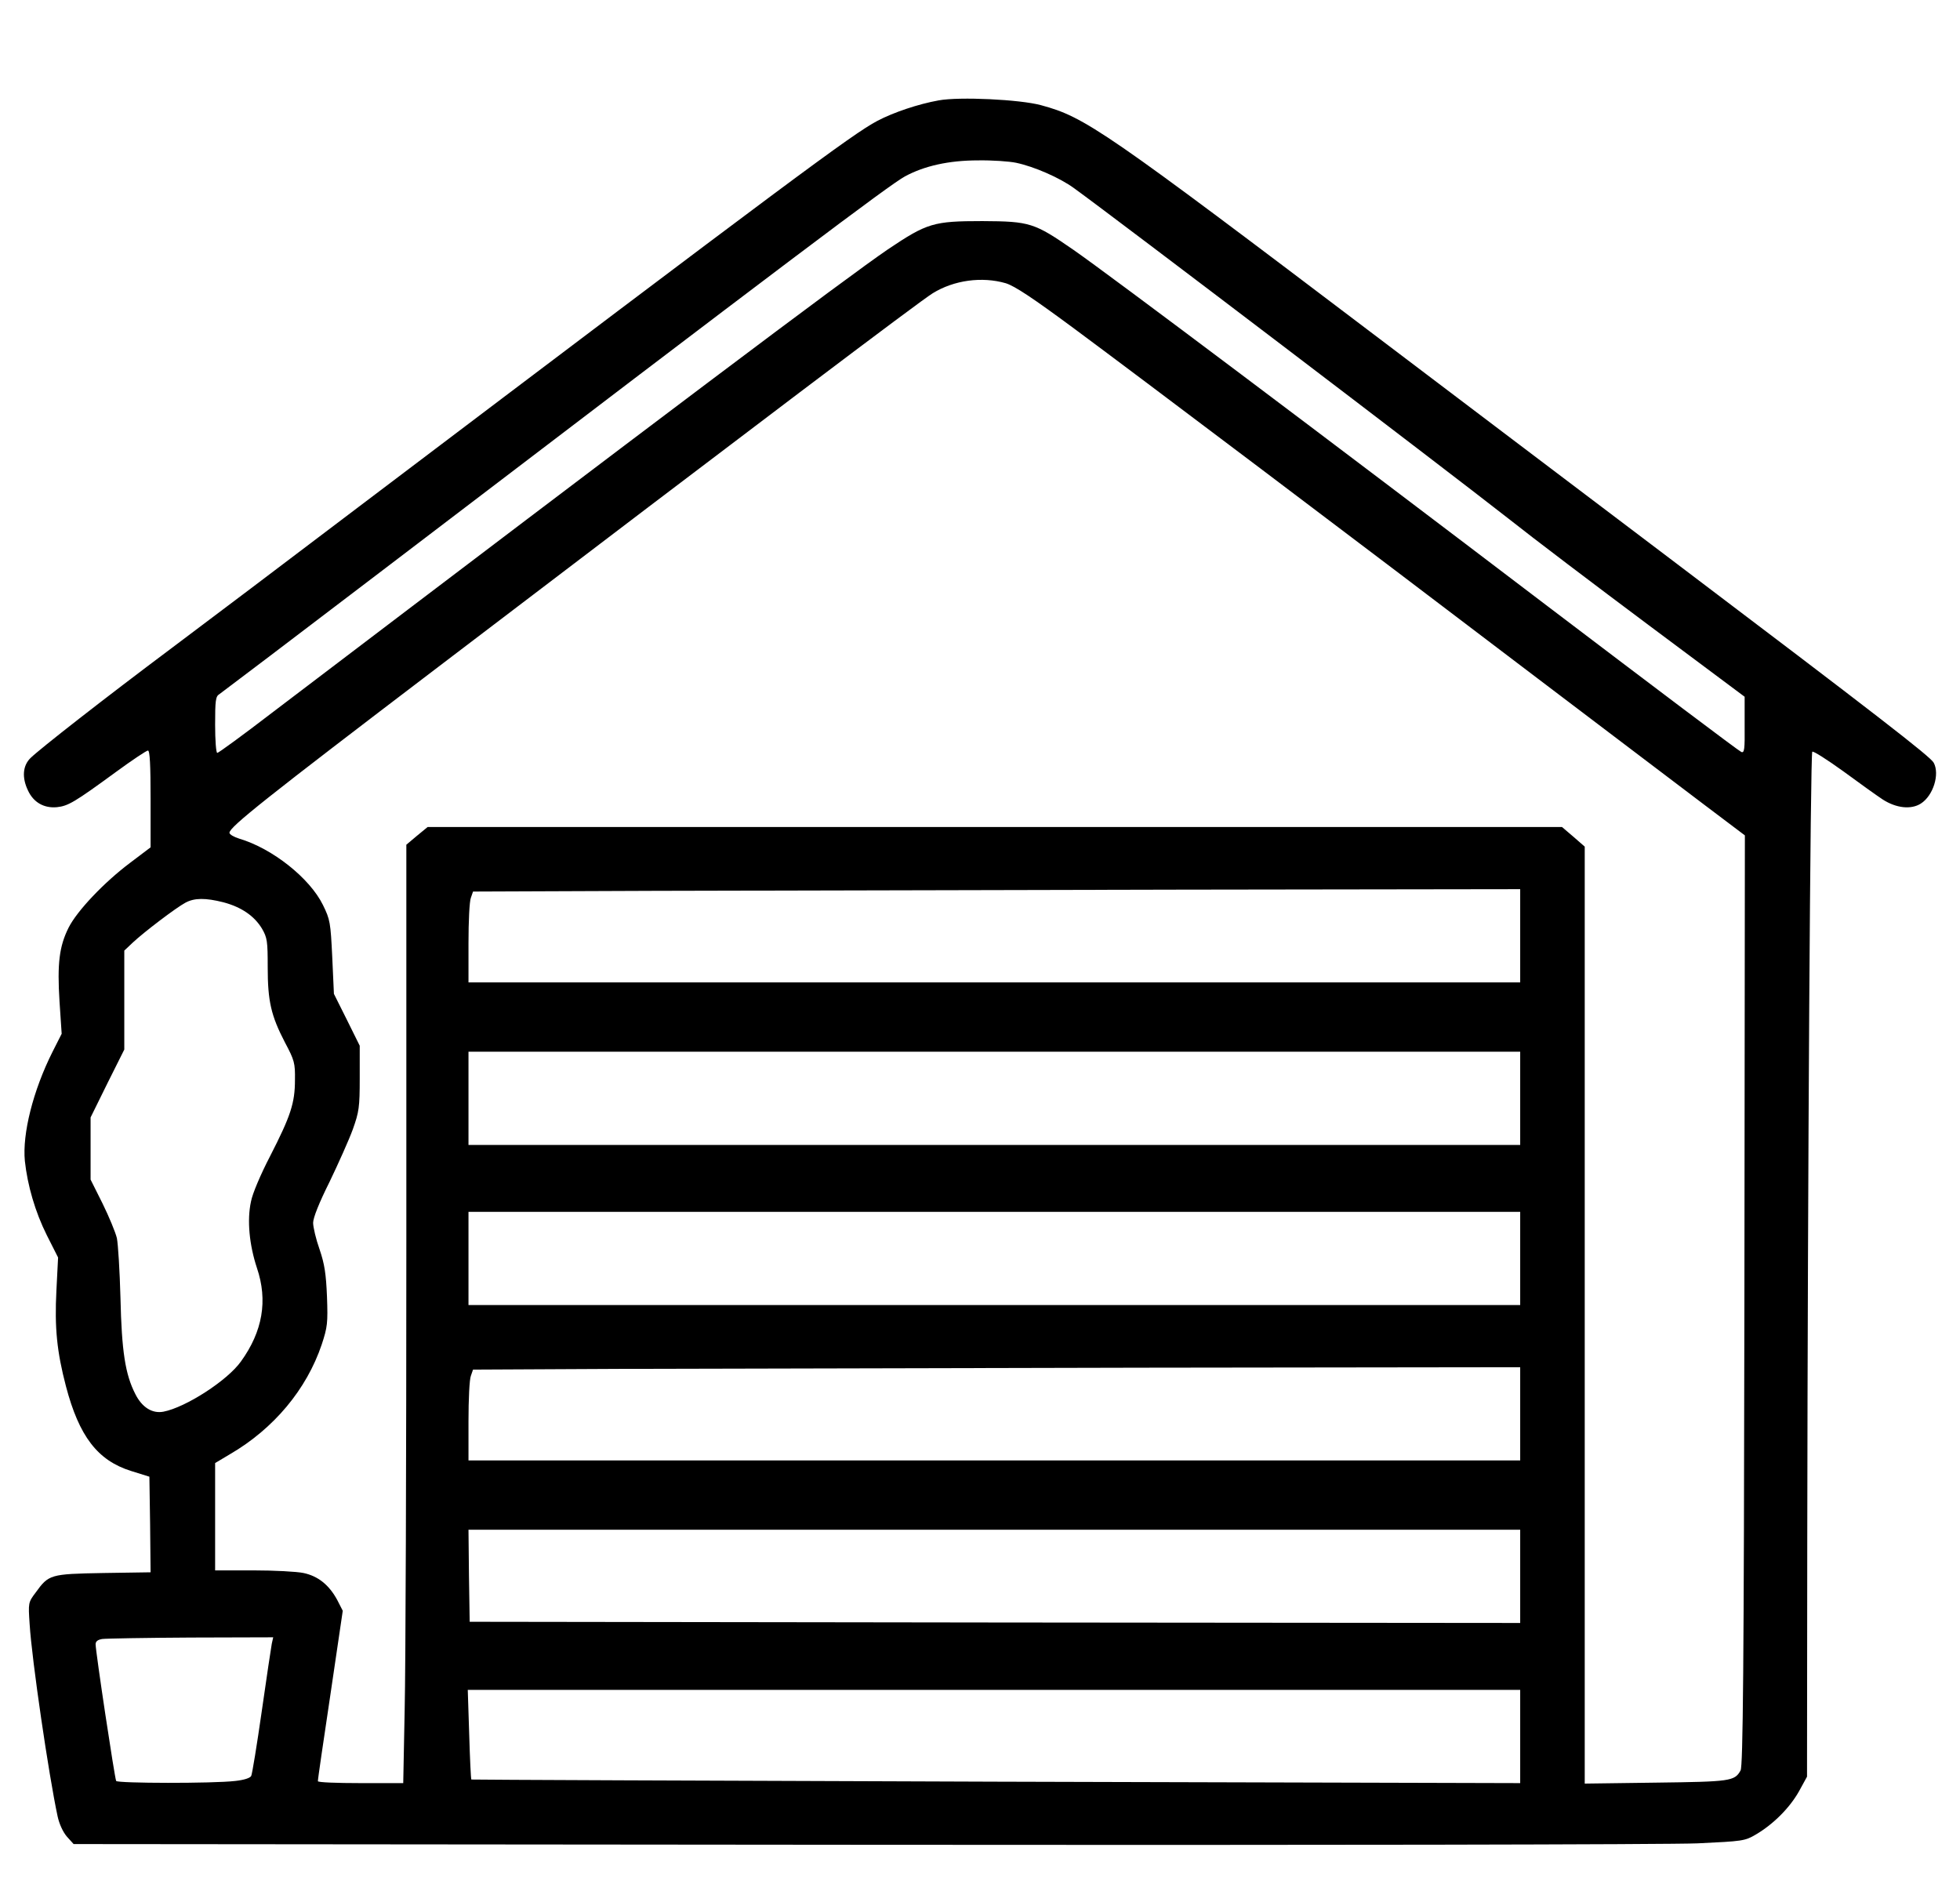
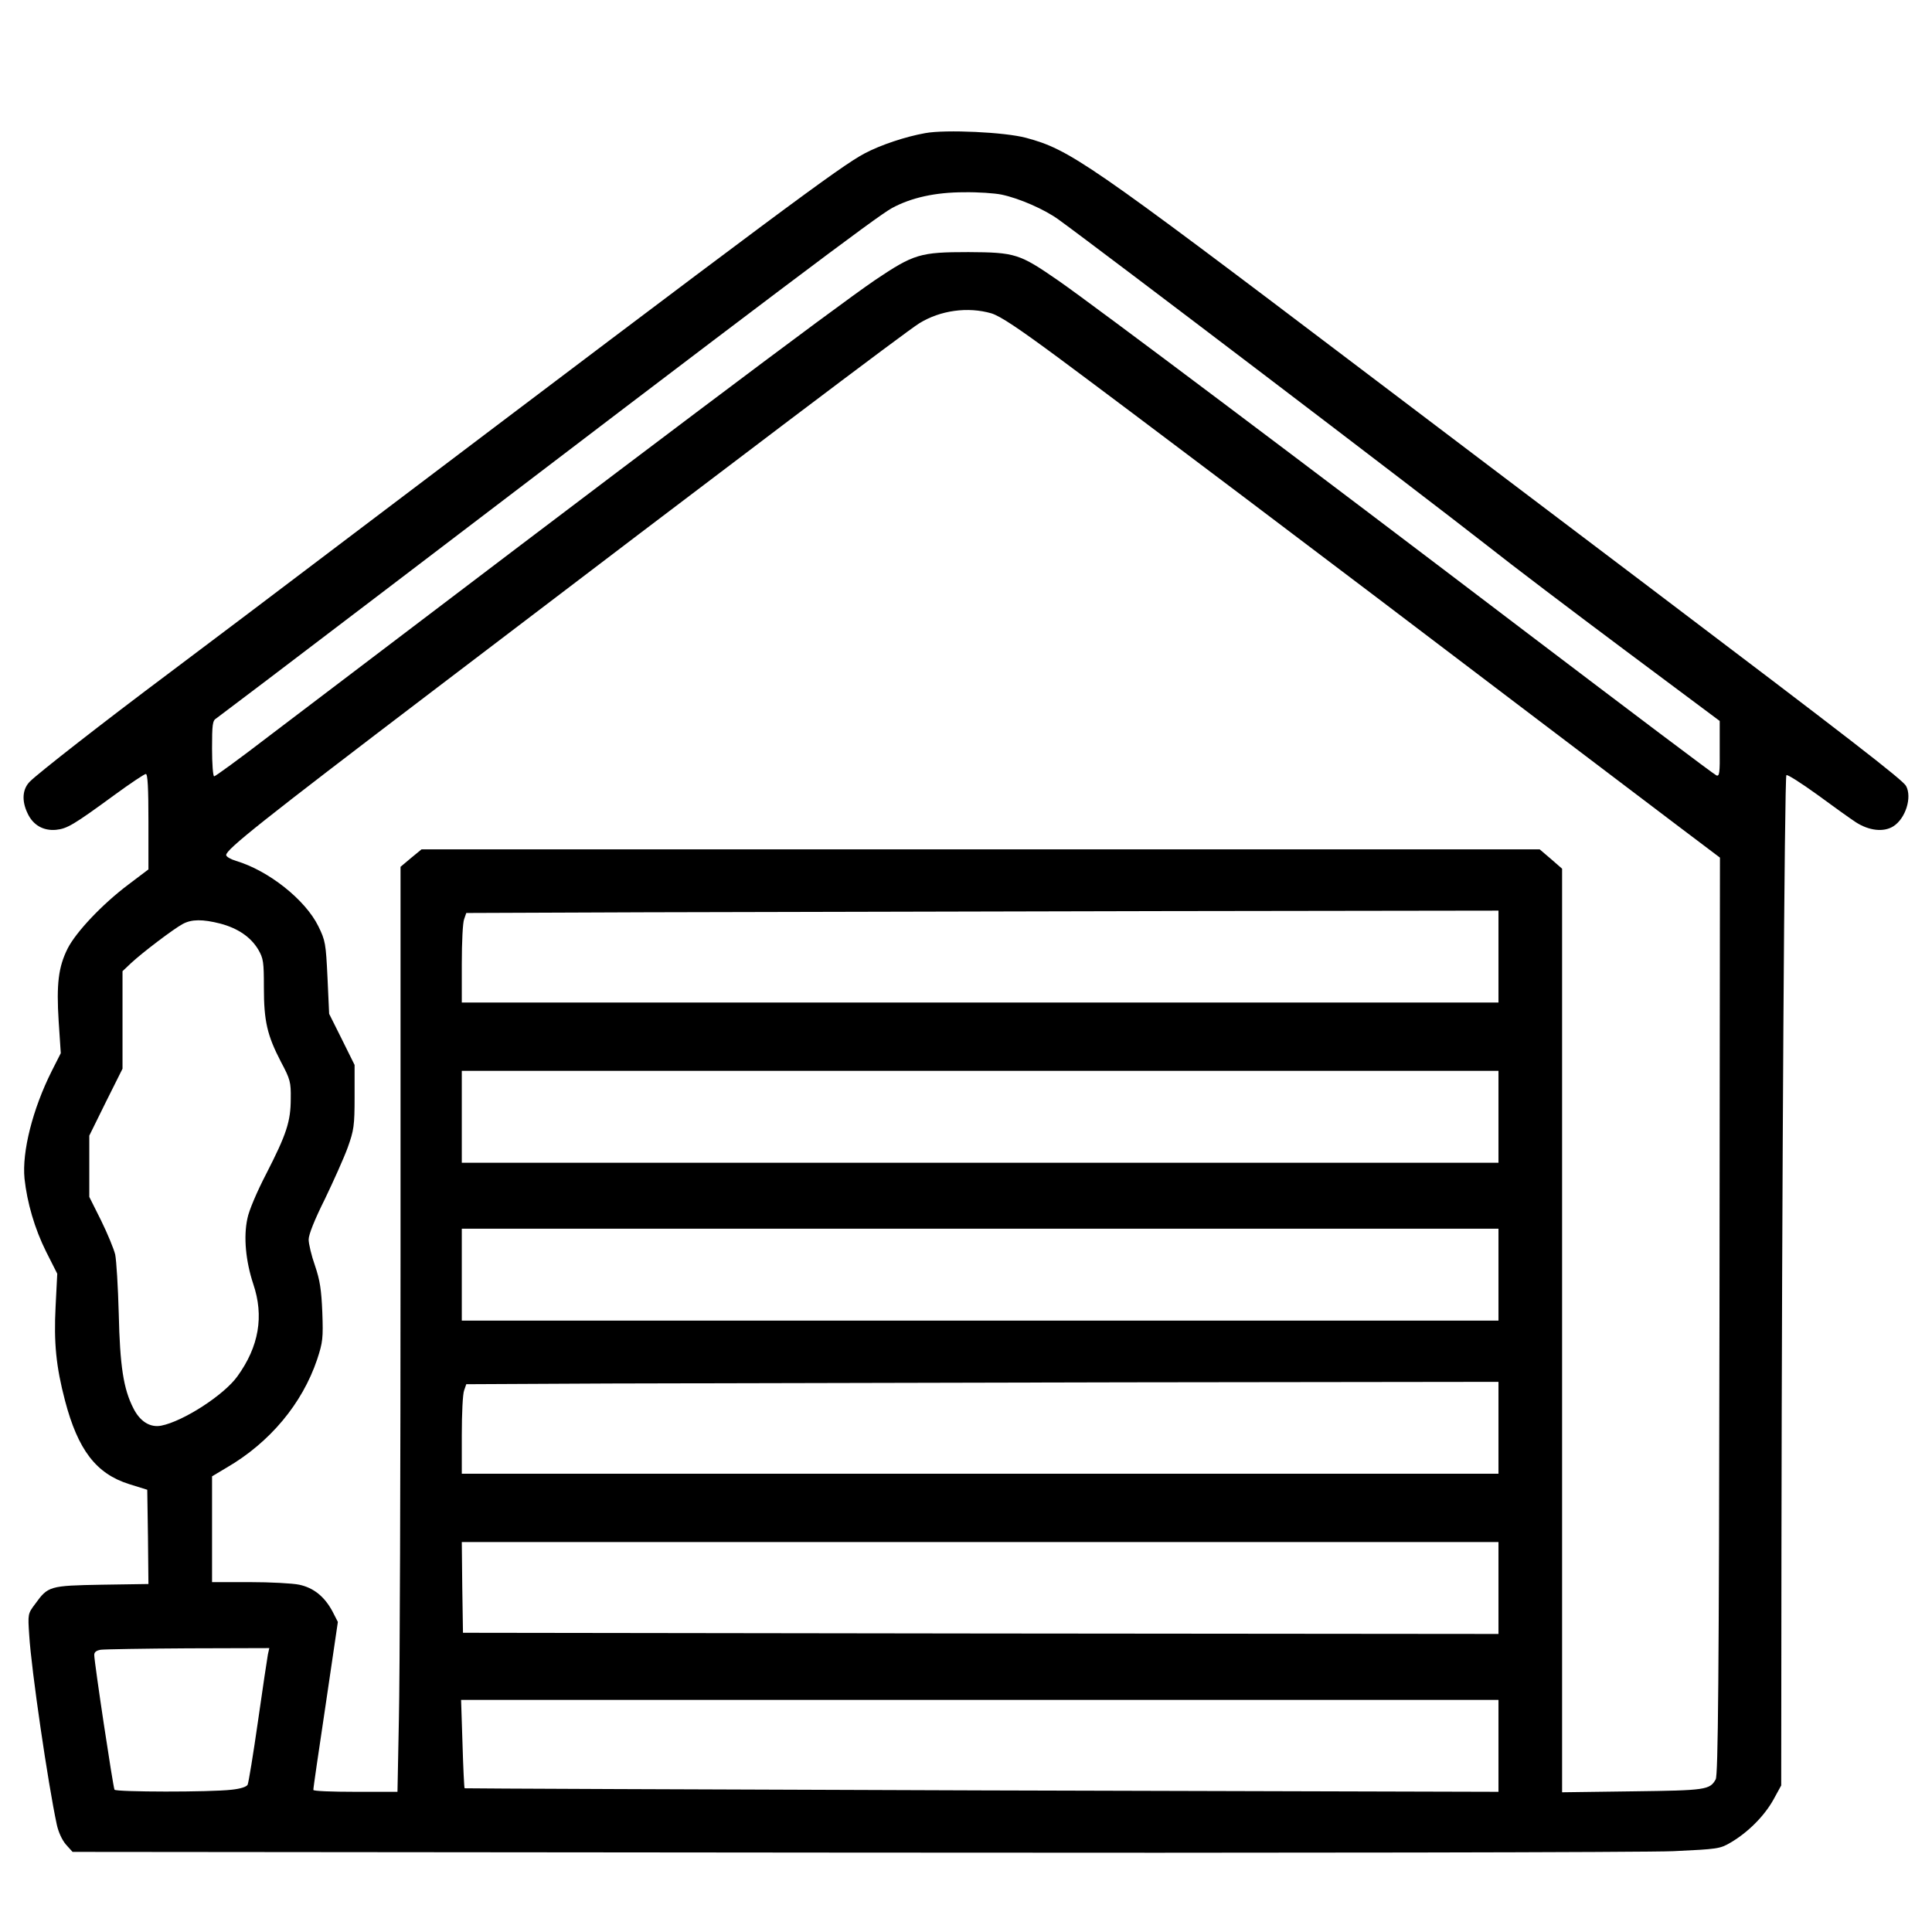
- <svg xmlns="http://www.w3.org/2000/svg" version="1.0" viewBox="0 0 820 791">
+ <svg xmlns="http://www.w3.org/2000/svg" version="1.0" width="100" height="100" viewBox="0 0 820 791">
  <path d="M392.7 42c-8.4 1.5-18.9 5-25.7 8.6-10.4 5.5-35.9 24.5-217 161.5-29.4 22.3-64.5 48.8-78 58.9-28.6 21.4-55.3 42.3-59.2 46.1-3.3 3.2-3.7 8.2-1.1 13.6 2.3 5 6.7 7.5 12.1 7 4.7-.5 7.3-2 24.8-14.8 6.7-4.9 12.7-8.9 13.3-8.9.8 0 1.1 6.2 1.1 20.3v20.2l-8.6 6.5c-10.9 8.2-22.1 20-25.7 27.1-3.9 7.8-4.8 15-3.8 30.9l.9 13.5L22 440c-8.2 16.3-12.7 34.4-11.6 45.7 1.1 10.2 4.3 21.3 9.2 31.1l4.7 9.3-.7 13.8c-.8 15.6.2 25.6 4 40.1 5.5 20.9 13.2 31 27.2 35.4l7.7 2.4.3 20 .2 20-19.8.3c-22.3.4-22.8.6-28.3 8.2-3.1 4.1-3.1 4.3-2.5 13.2.9 14.8 8 63.2 11.7 80.4.7 3.2 2.2 6.5 3.9 8.5l2.8 3.1 329.9.3c184.3.2 338.5-.1 349.5-.6 19-.9 19.8-1 24.4-3.7 7.3-4.3 14.1-11.1 18-18l3.4-6.2.1-99.4c.2-154.5 1.3-328.7 2.1-329.4.4-.4 6.2 3.3 13 8.2 6.8 5 14.2 10.3 16.5 11.8 5.6 3.6 11.8 4.3 15.9 1.7 5.2-3.3 8-12.3 5.4-17.1-1.3-2.5-23.9-20-110.2-85.3-40.9-30.9-95.4-72.2-121.3-91.8-116-87.9-123.5-93-142-98-8.9-2.4-34.1-3.6-42.8-2zm32.4 26.1c7.6 1.6 18.3 6.3 24.2 10.6 17.3 12.5 154 116.5 181.7 138.2 10.2 8.1 36.6 28.1 58.7 44.6l40.2 30v11.9c.1 10.2-.1 11.7-1.4 11.2-.9-.3-37.2-27.7-80.8-60.8-93.6-71.2-182.7-138.2-198.5-149.2-16.5-11.4-18.2-12-38.2-12.1-20.5 0-23.1.8-39.5 11.8-18.3 12.5-95.7 70.8-257.7 193.9-12.1 9.3-22.4 16.8-22.9 16.8s-.9-5.3-.9-11.8c0-10.1.2-11.9 1.8-12.8.9-.6 32.3-24.4 69.7-52.9C329.8 109.2 372 77.4 378.6 73.8c8.1-4.4 18.4-6.7 30.6-6.7 5.9-.1 13 .4 15.9 1zm-4.3 50.4c3.8 1.2 11.2 6.1 28.9 19.2 27 20 115.3 86.6 193.8 146.3 29.2 22.1 60.5 45.9 69.8 52.9l16.7 12.6-.2 194.5c-.2 155.2-.6 194.9-1.6 196.7-2.5 4.5-4.2 4.7-35.4 5.1l-29.8.4v-392l-4.7-4.1-4.8-4.1H178.9l-4.5 3.7-4.4 3.7V519c0 91-.3 179.3-.7 196.3l-.6 30.7h-17.9c-9.8 0-17.8-.3-17.8-.8-.1-.4 2.3-16.6 5.2-36l5.2-35.3-2.3-4.5c-3.4-6.3-8-10-14.1-11.3-2.8-.6-12.3-1.1-21-1.1H90v-44.9l6.2-3.7c18.4-10.7 32.1-27.2 38.4-45.9 2.4-7.3 2.6-9 2.2-20-.4-9.6-1-13.6-3.1-19.8-1.5-4.2-2.7-9.3-2.7-11.1 0-2.1 2.5-8.4 6.9-17.2 3.7-7.7 8.1-17.5 9.7-21.9 2.6-7.3 2.9-9.2 2.9-21.5v-13.5l-5.4-10.9-5.4-10.8-.7-15.4c-.7-14.5-.9-15.7-3.9-21.8-5.5-11.2-21.1-23.6-34.9-27.7-2.3-.7-4.2-1.8-4.2-2.5 0-2.4 15.1-14.4 87.5-69.5 133.3-101.5 200.9-152.6 206.7-156.2 8.9-5.5 20.6-7.1 30.6-4.2zm215.2 273V411H196v-16.4c0-9.1.4-17.6 1-19l.9-2.6 76.3-.3c42-.1 140.5-.3 219.1-.5L636 372v19.5zm-542.5-14c7.5 2 12.9 5.7 16.1 11 2.2 3.8 2.4 5.3 2.4 16.1 0 14.3 1.4 20.3 7.2 31.5 4 7.5 4.3 8.7 4.2 15.7 0 9.7-1.8 15.1-10.4 31.9-3.9 7.5-7.4 15.7-8 19-1.7 7.8-.7 18.1 2.5 27.8 4.6 13.6 2.4 26.5-6.7 39.1-5.7 8-23.1 19.2-32.4 21-4.7.9-9-1.8-11.8-7.4-4.2-8.2-5.7-17.9-6.2-40.2-.3-11.3-1-22.5-1.5-25-.6-2.5-3.3-9-6-14.5l-5-10v-26l7-14.2 7.1-14.2v-41.4l3.6-3.4c4.7-4.4 18-14.5 21.9-16.6 3.8-2.1 8.5-2.1 16-.2zm542.5 82V479H196v-39h440v19.5zm0 67V546H196v-39h440v19.5zm0 65V611H196v-16.4c0-9.1.4-17.6 1-19l.9-2.6 60.8-.3c33.5-.1 132-.3 219.1-.5L636 572v19.5zm0 68V679l-219.7-.2-219.8-.3-.3-19.3-.2-19.2h440v19.5zm-522.3 28.2c-.3 1.6-2.2 14.3-4.2 28.3s-4 26.2-4.4 27c-.5.9-3 1.7-6.7 2.1-9.3 1.1-49.2 1-49.8 0-.6-1-8.6-54.1-8.6-57.2 0-1.2.9-1.9 2.8-2.2 1.5-.2 18.2-.5 37.1-.6l34.4-.1-.6 2.7zM636 726.5V746l-219.2-.6c-120.6-.4-219.4-.8-219.6-.9-.2-.2-.6-8.7-.9-18.9l-.6-18.6H636v19.5z" />
</svg>
